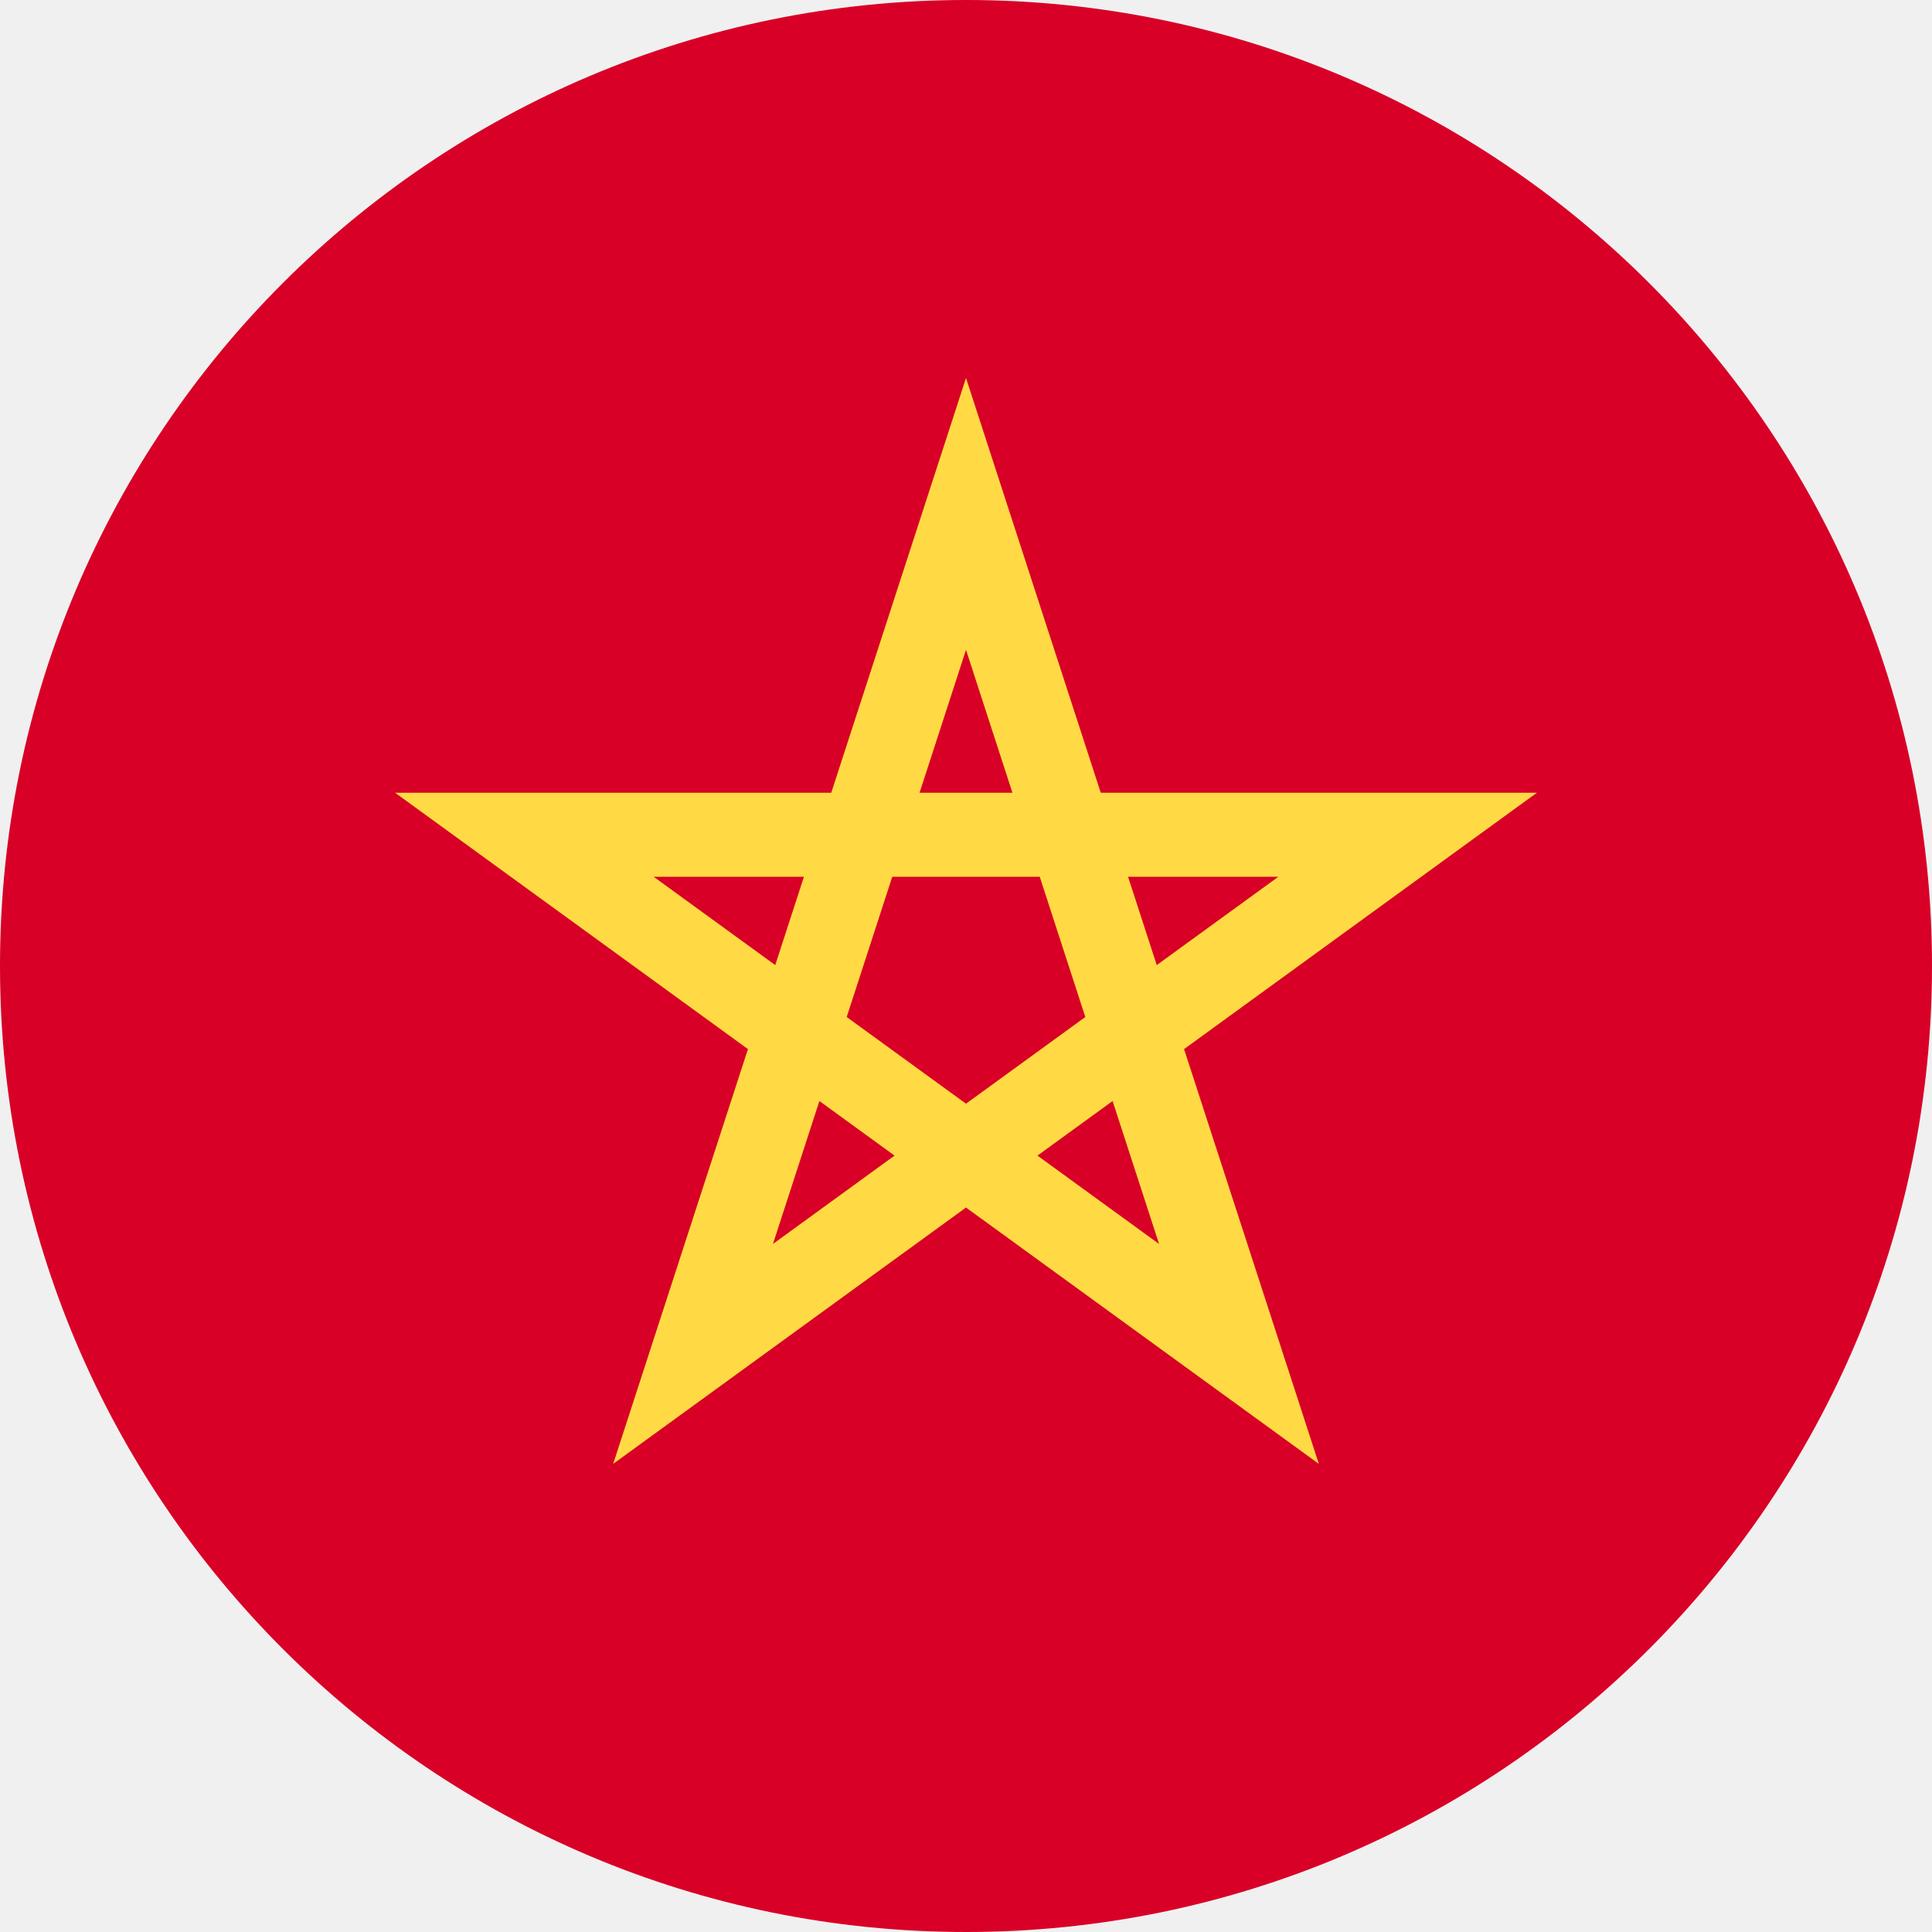
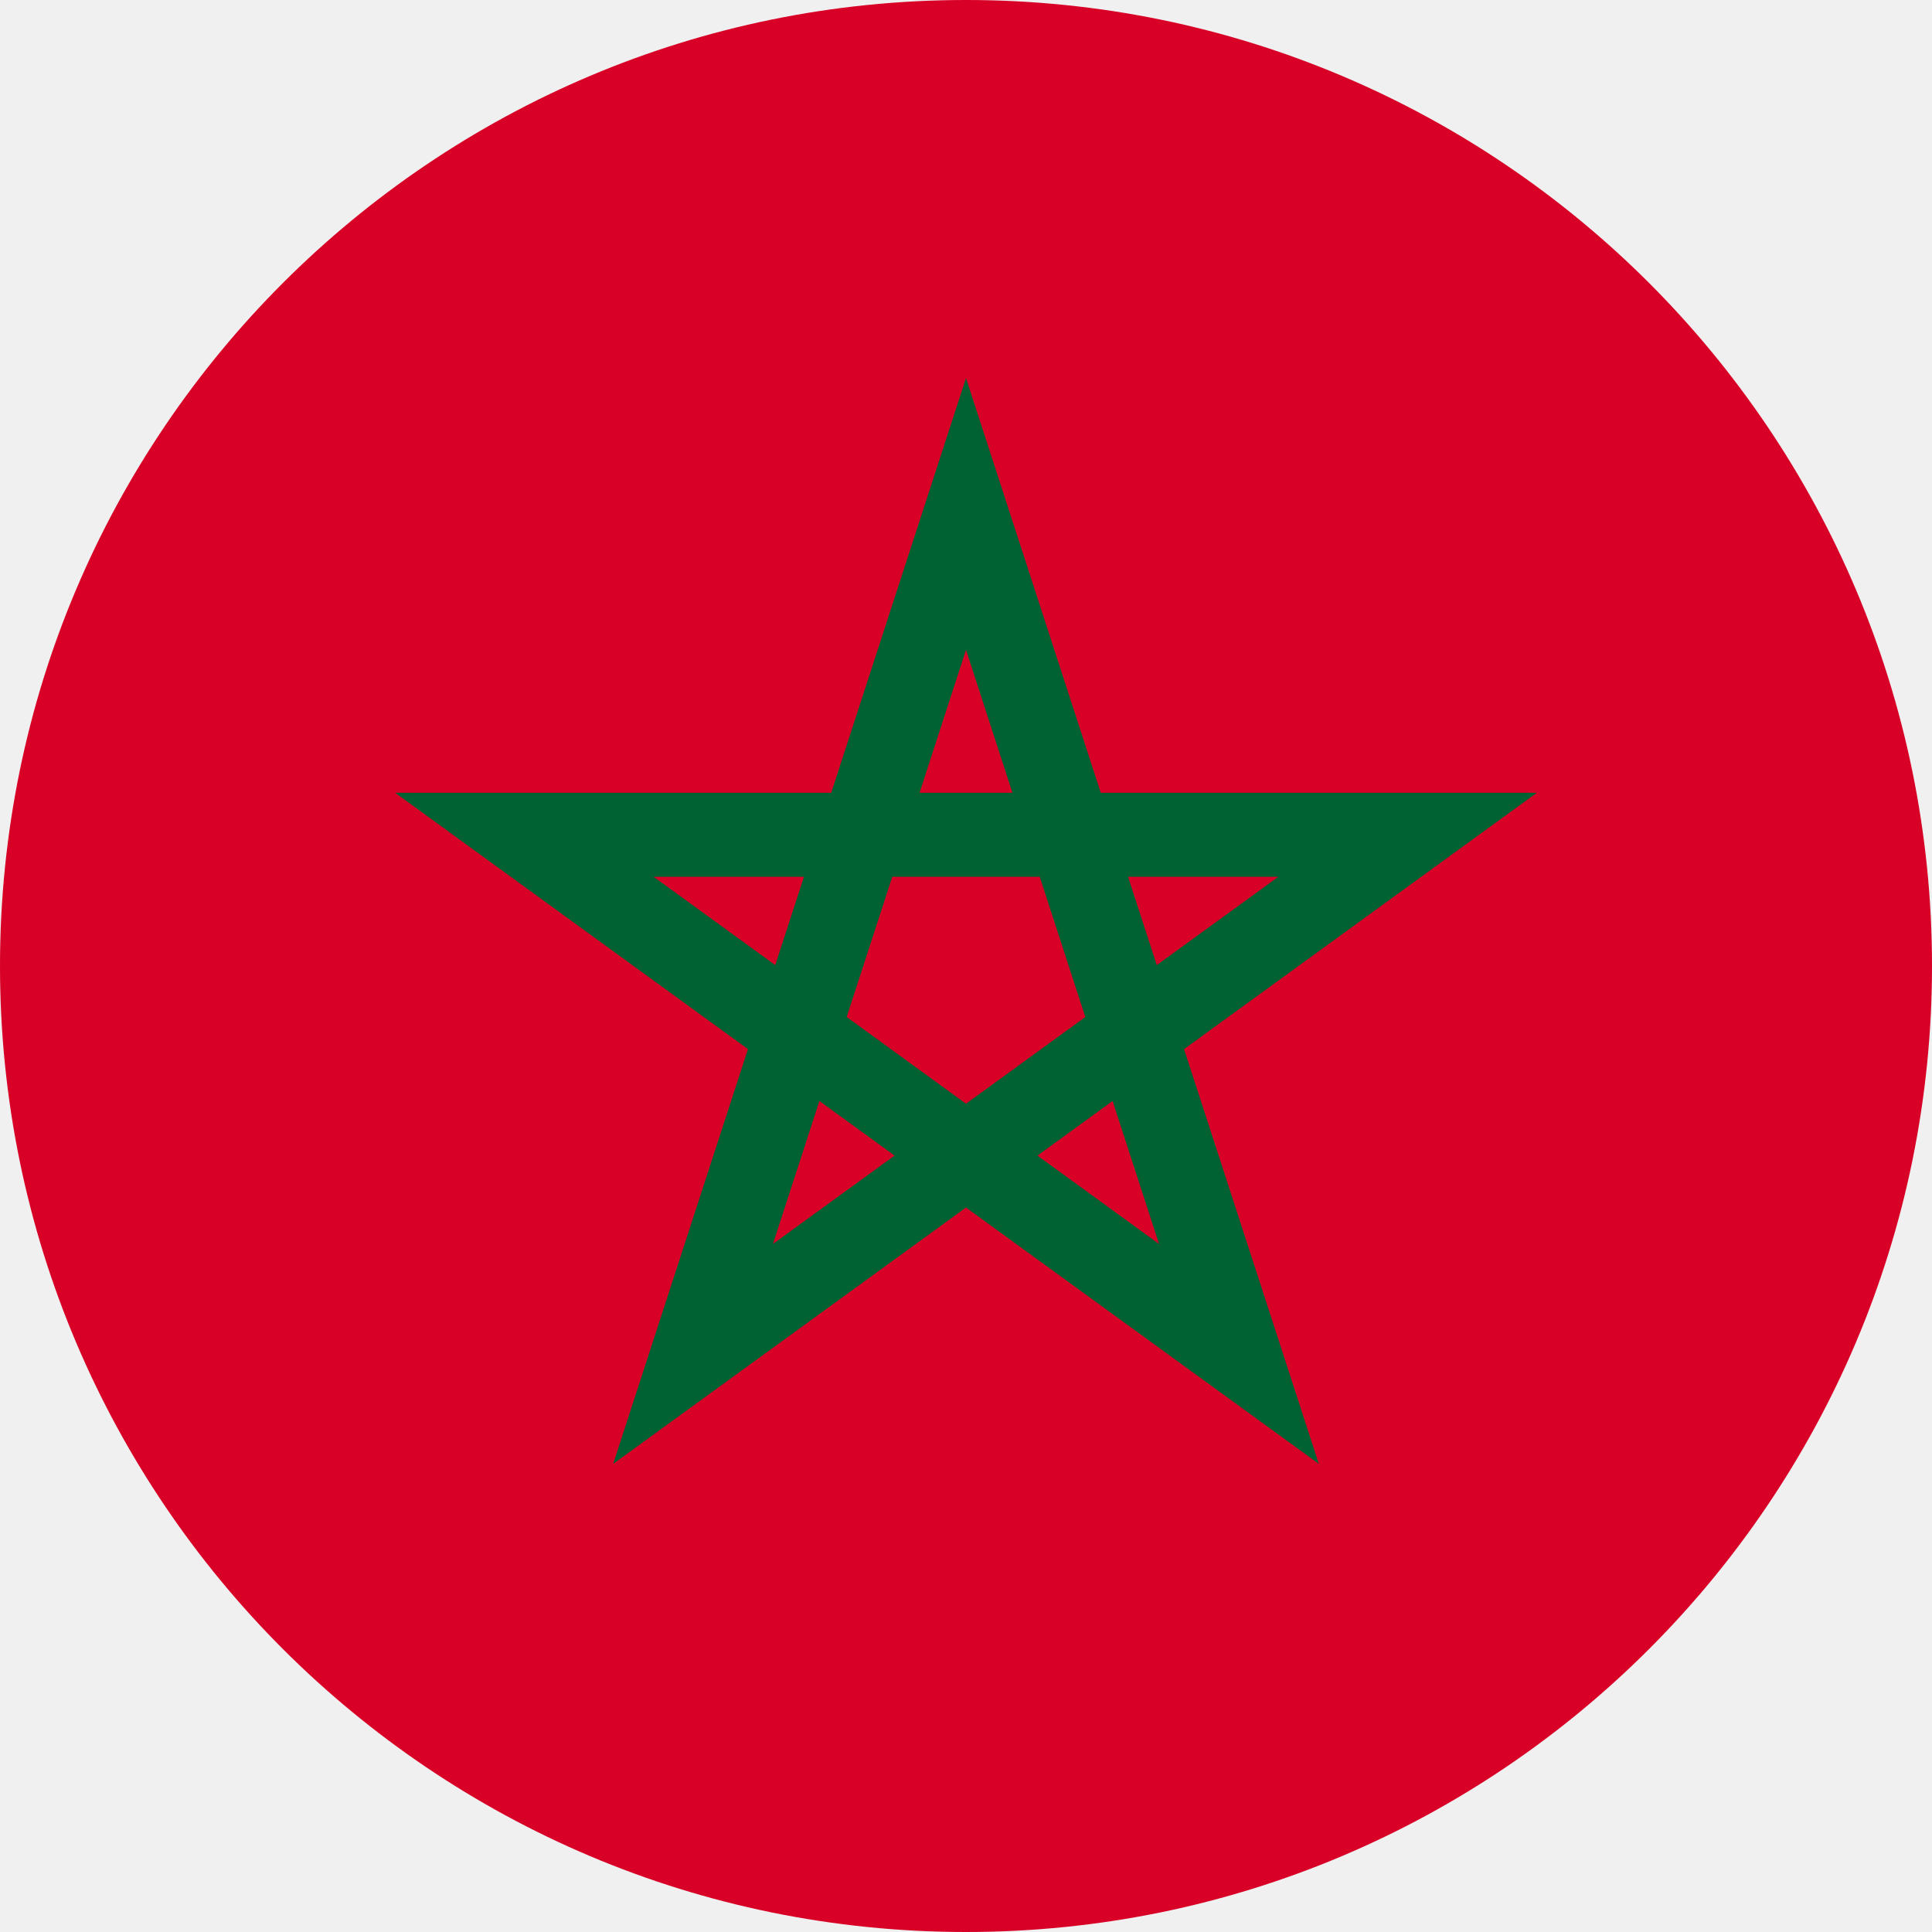
- <svg xmlns="http://www.w3.org/2000/svg" width="512" height="512" viewBox="0 0 512 512" fill="none">
-   <g clip-path="url(#clip0_105_2018)">
-     <path d="M256 512C397.385 512 512 397.385 512 256C512 114.615 397.385 0 256 0C114.615 0 0 114.615 0 256C0 397.385 114.615 512 256 512Z" fill="#D80027" />
-     <path d="M407.288 210.09H291.714L256 100.174L220.286 210.09H104.712L198.213 278.022L162.498 387.941L256 320.008L349.502 387.942L313.787 278.023L407.288 210.09ZM224.382 269.519L236.459 232.35H275.54L287.618 269.519V269.52L256 292.491L224.383 269.52L224.382 269.519ZM268.308 210.09H243.693L256 172.21L268.308 210.09ZM306.553 255.762L298.946 232.351H338.775L306.553 255.762ZM213.053 232.351L205.446 255.762L173.223 232.351H213.053ZM204.841 329.661L217.149 291.782L237.064 306.25L204.841 329.661ZM274.936 306.251L294.851 291.783L307.159 329.662L274.936 306.251Z" fill="#FFDA44" />
+ <svg xmlns="http://www.w3.org/2000/svg" width="50" height="50" viewBox="0 0 50 50" fill="none">
+   <g clip-path="url(#clip0_402_96)">
+     <path d="M25 50C38.807 50 50 38.807 50 25C50 11.193 38.807 0 25 0C11.193 0 0 11.193 0 25C0 38.807 11.193 50 25 50Z" fill="#D80027" />
+     <path d="M39.774 20.517H28.488L25 9.783L21.512 20.517H10.226L19.357 27.151L15.869 37.885L25 31.251L34.131 37.885L30.643 27.151L39.774 20.517ZM21.912 26.32L23.092 22.69H26.908L28.088 26.32V26.32L25 28.564L21.913 26.32L21.912 26.32ZM26.202 20.517H23.798L25 16.817L26.202 20.517ZM29.937 24.977L29.194 22.691H33.084L29.937 24.977ZM20.806 22.691L20.063 24.977L16.916 22.691H20.806ZM20.004 32.193L21.206 28.494L23.151 29.907L20.004 32.193ZM26.849 29.907L28.794 28.494L29.996 32.194L26.849 29.907Z" fill="#006233" />
  </g>
  <defs>
-     <clipPath id="clip0_105_2018">
-       <rect width="512" height="512" fill="white" />
+     <clipPath id="clip0_402_96">
+       <rect width="50" height="50" fill="white" />
    </clipPath>
  </defs>
</svg>
